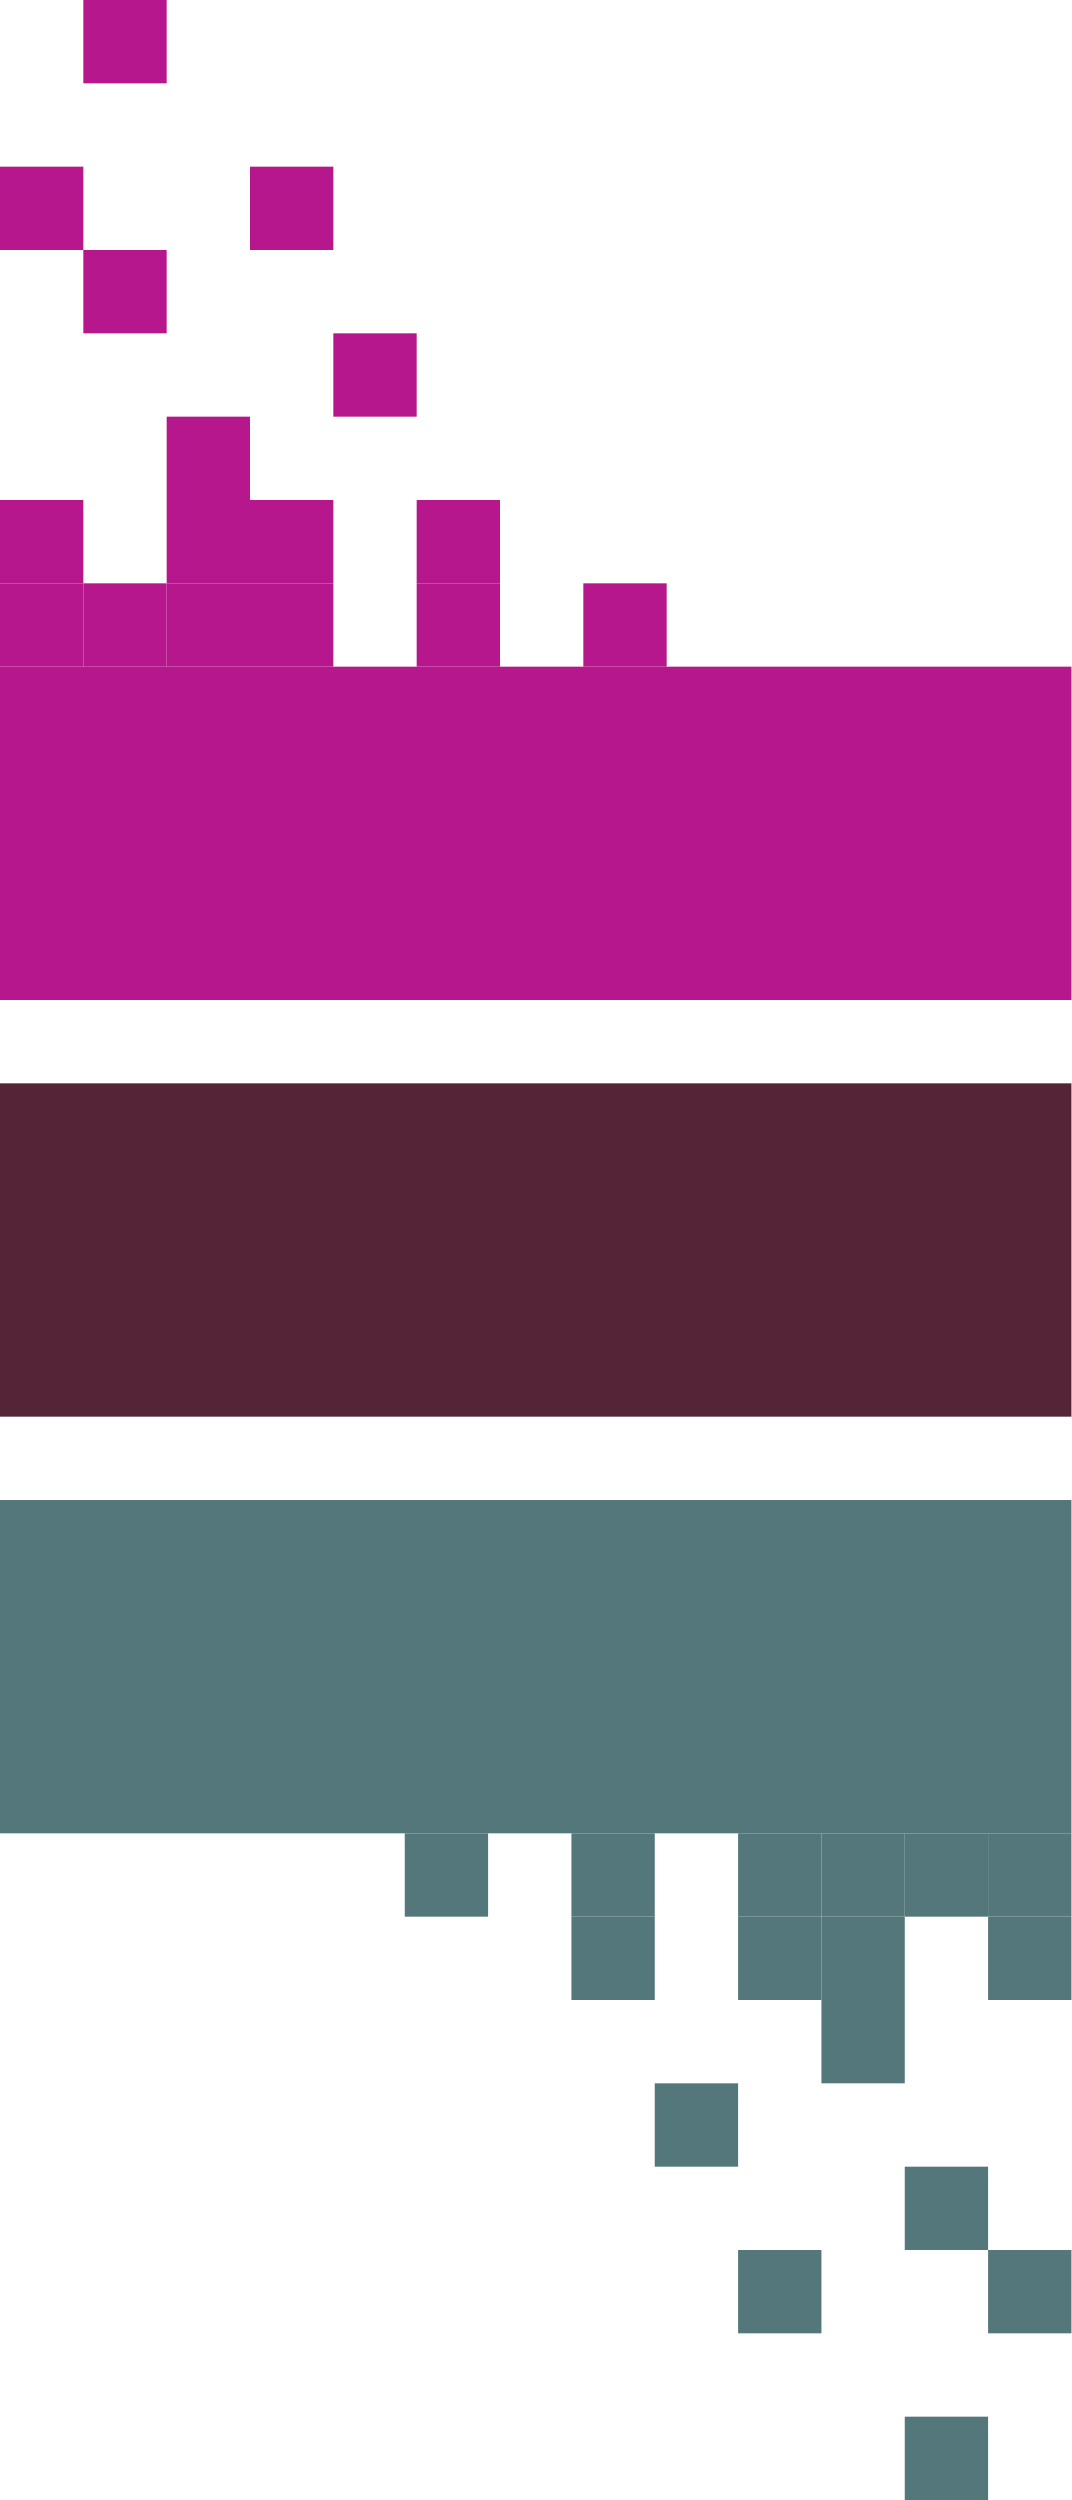
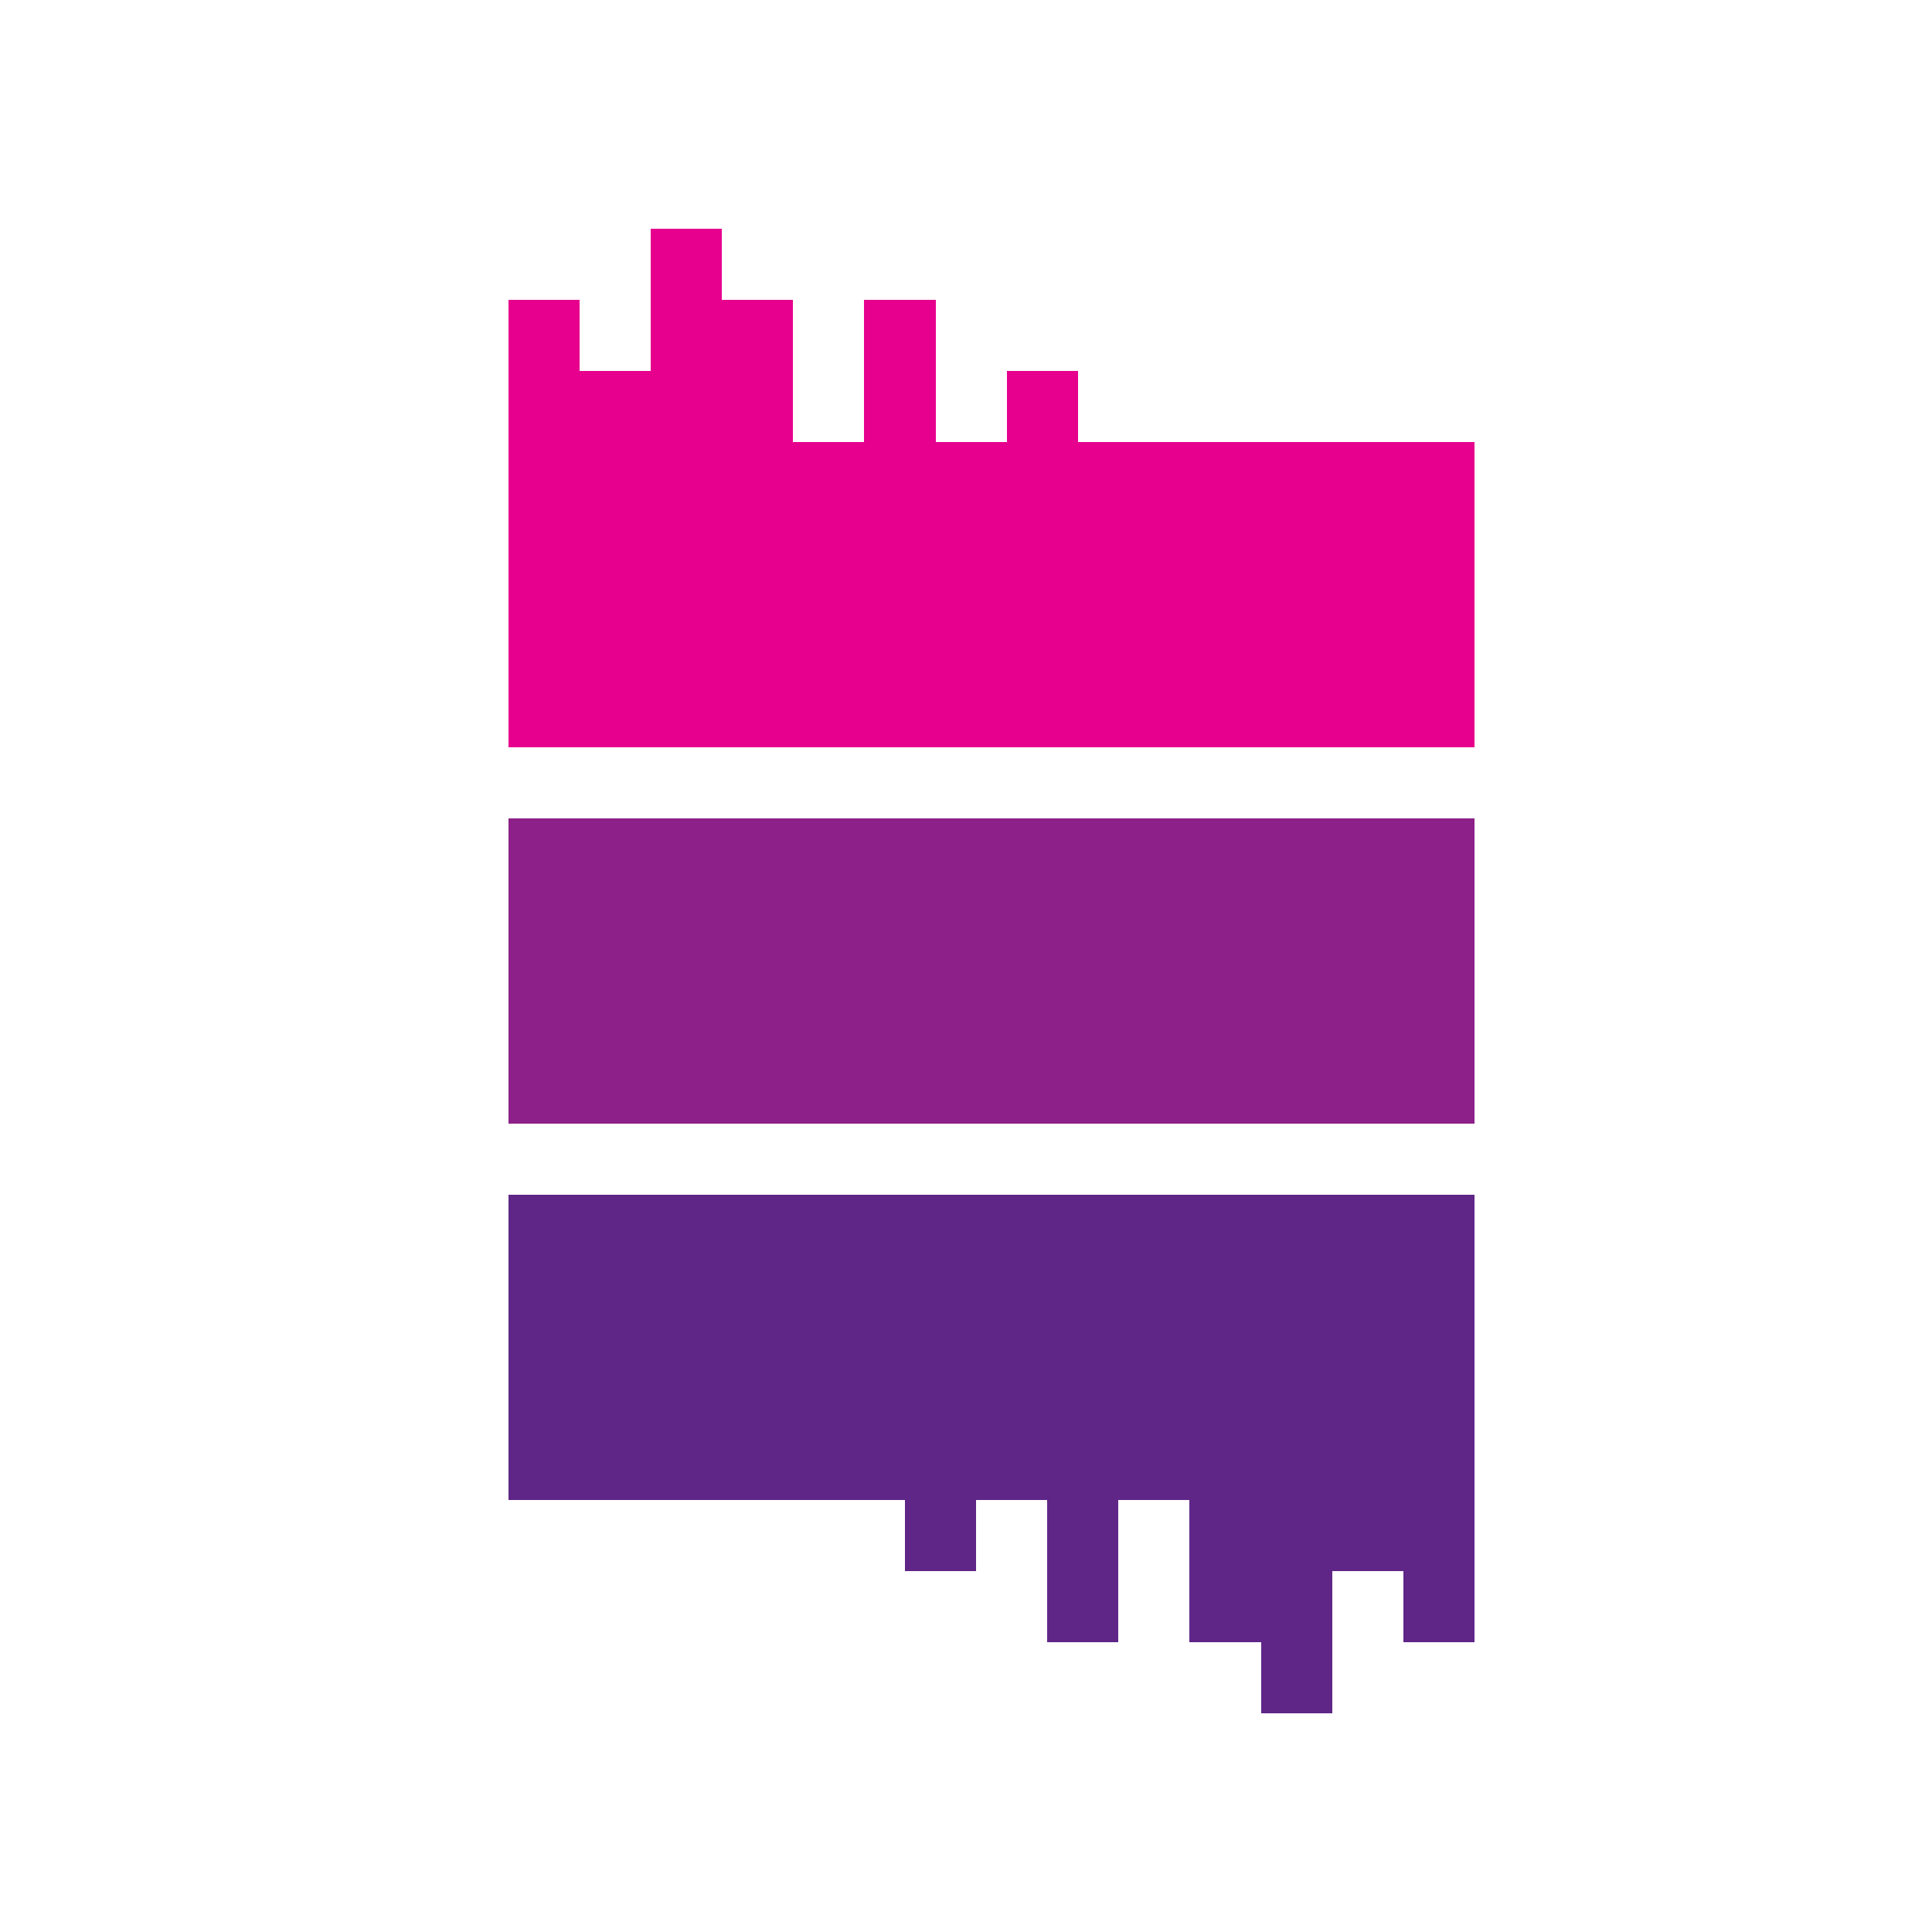
- <svg xmlns="http://www.w3.org/2000/svg" width="180" height="420" viewBox="0 0 180 420">
-   <rect x="0" y="112" width="180" height="56" style="fill: rgb(183, 23, 140);" />
-   <rect x="14" y="0" width="14" height="14" style="fill: rgb(183, 23, 140);" />
-   <rect x="0" y="28" width="14" height="14" style="fill: rgb(183, 23, 140);" />
-   <rect x="42" y="28" width="14" height="14" style="fill: rgb(183, 23, 140);" />
-   <rect x="14" y="42" width="14" height="14" style="fill: rgb(183, 23, 140);" />
-   <rect x="56" y="56" width="14" height="14" style="fill: rgb(183, 23, 140);" />
-   <rect x="28" y="70" width="14" height="14" style="fill: rgb(183, 23, 140);" />
-   <rect x="0" y="84" width="14" height="14" style="fill: rgb(183, 23, 140);" />
-   <rect x="28" y="84" width="14" height="14" style="fill: rgb(183, 23, 140);" />
-   <rect x="42" y="84" width="14" height="14" style="fill: rgb(183, 23, 140);" />
-   <rect x="70" y="84" width="14" height="14" style="fill: rgb(183, 23, 140);" />
-   <rect x="0" y="98" width="14" height="14" style="fill: rgb(183, 23, 140);" />
-   <rect x="14" y="98" width="14" height="14" style="fill: rgb(183, 23, 140);" />
-   <rect x="28" y="98" width="14" height="14" style="fill: rgb(183, 23, 140);" />
-   <rect x="42" y="98" width="14" height="14" style="fill: rgb(183, 23, 140);" />
-   <rect x="70" y="98" width="14" height="14" style="fill: rgb(183, 23, 140);" />
-   <rect x="98" y="98" width="14" height="14" style="fill: rgb(183, 23, 140);" />
-   <rect x="0" y="182" width="180" height="56" style="fill: rgb(84, 36, 55);" />
-   <rect x="0" y="252" width="180" height="56" style="fill: rgb(83, 119, 122);" />
-   <rect x="152" y="406" width="14" height="14" style="fill: rgb(83, 119, 122);" />
-   <rect x="166" y="378" width="14" height="14" style="fill: rgb(83, 119, 122);" />
-   <rect x="124" y="378" width="14" height="14" style="fill: rgb(83, 119, 122);" />
-   <rect x="152" y="364" width="14" height="14" style="fill: rgb(83, 119, 122);" />
-   <rect x="110" y="350" width="14" height="14" style="fill: rgb(83, 119, 122);" />
-   <rect x="138" y="336" width="14" height="14" style="fill: rgb(83, 119, 122);" />
-   <rect x="166" y="322" width="14" height="14" style="fill: rgb(83, 119, 122);" />
-   <rect x="138" y="322" width="14" height="14" style="fill: rgb(83, 119, 122);" />
-   <rect x="124" y="322" width="14" height="14" style="fill: rgb(83, 119, 122);" />
-   <rect x="96" y="322" width="14" height="14" style="fill: rgb(83, 119, 122);" />
-   <rect x="166" y="308" width="14" height="14" style="fill: rgb(83, 119, 122);" />
-   <rect x="152" y="308" width="14" height="14" style="fill: rgb(83, 119, 122);" />
-   <rect x="138" y="308" width="14" height="14" style="fill: rgb(83, 119, 122);" />
-   <rect x="124" y="308" width="14" height="14" style="fill: rgb(83, 119, 122);" />
-   <rect x="96" y="308" width="14" height="14" style="fill: rgb(83, 119, 122);" />
-   <rect x="68" y="308" width="14" height="14" style="fill: rgb(83, 119, 122);" />
+ <svg xmlns="http://www.w3.org/2000/svg" width="200" height="200" viewBox="-100 25 380 380" shape-rendering="crispEdges">
+   <rect x="0" y="112" width="190" height="60" style="fill: rgb(230, 0, 141);" />
+   <rect x="28" y="70" width="14" height="14" style="fill: rgb(230, 0, 141);" />
+   <rect x="0" y="84" width="14" height="14" style="fill: rgb(230, 0, 141);" />
+   <rect x="28" y="84" width="14" height="14" style="fill: rgb(230, 0, 141);" />
+   <rect x="42" y="84" width="14" height="14" style="fill: rgb(230, 0, 141);" />
+   <rect x="70" y="84" width="14" height="14" style="fill: rgb(230, 0, 141);" />
+   <rect x="0" y="98" width="14" height="14" style="fill: rgb(230, 0, 141);" />
+   <rect x="14" y="98" width="14" height="14" style="fill: rgb(230, 0, 141);" />
+   <rect x="28" y="98" width="14" height="14" style="fill: rgb(230, 0, 141);" />
+   <rect x="42" y="98" width="14" height="14" style="fill: rgb(230, 0, 141);" />
+   <rect x="70" y="98" width="14" height="14" style="fill: rgb(230, 0, 141);" />
+   <rect x="98" y="98" width="14" height="14" style="fill: rgb(230, 0, 141);" />
+   <rect x="0" y="186" width="190" height="60" style="fill: rgb(141, 32, 137);" />
+   <rect x="0" y="260" width="190" height="60" style="fill: rgb(95, 38, 136);" />
+   <rect x="148" y="348" width="14" height="14" style="fill: rgb(95, 38, 136);" />
+   <rect x="176" y="334" width="14" height="14" style="fill: rgb(95, 38, 136);" />
+   <rect x="148" y="334" width="14" height="14" style="fill: rgb(95, 38, 136);" />
+   <rect x="134" y="334" width="14" height="14" style="fill: rgb(95, 38, 136);" />
+   <rect x="106" y="334" width="14" height="14" style="fill: rgb(95, 38, 136);" />
+   <rect x="176" y="320" width="14" height="14" style="fill: rgb(95, 38, 136);" />
+   <rect x="162" y="320" width="14" height="14" style="fill: rgb(95, 38, 136);" />
+   <rect x="148" y="320" width="14" height="14" style="fill: rgb(95, 38, 136);" />
+   <rect x="134" y="320" width="14" height="14" style="fill: rgb(95, 38, 136);" />
+   <rect x="106" y="320" width="14" height="14" style="fill: rgb(95, 38, 136);" />
+   <rect x="78" y="320" width="14" height="14" style="fill: rgb(95, 38, 136);" />
</svg>
